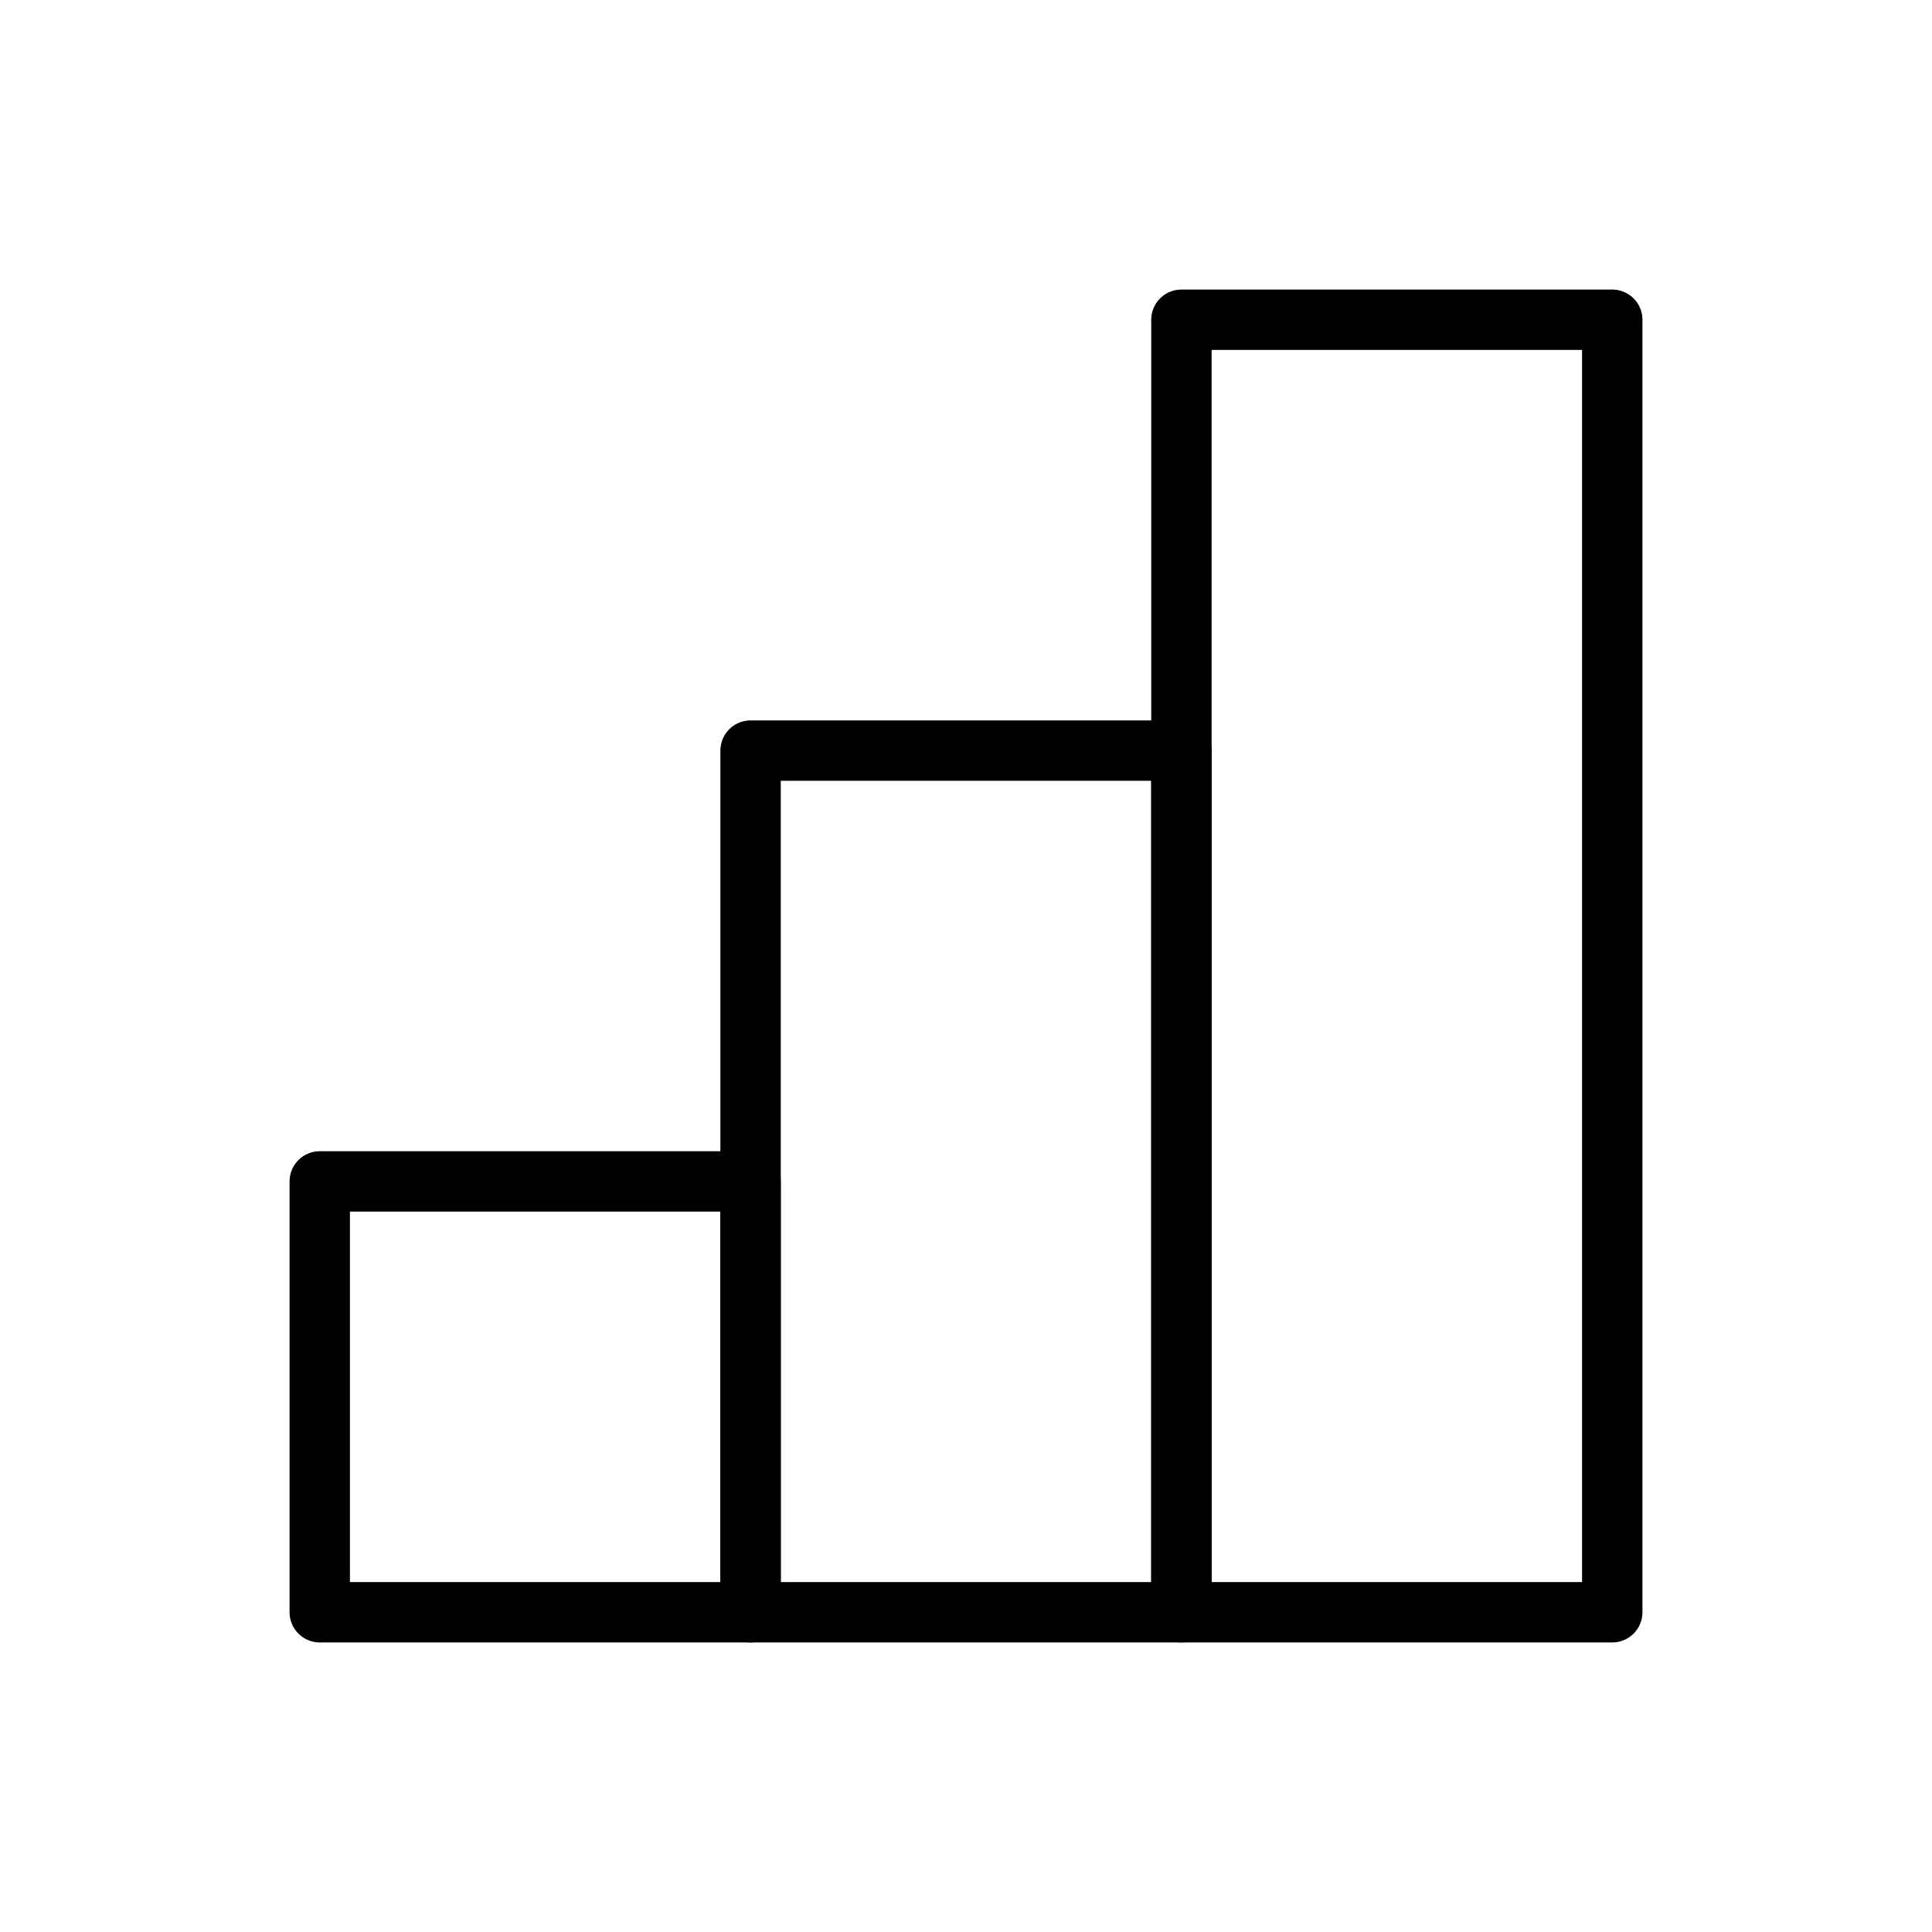
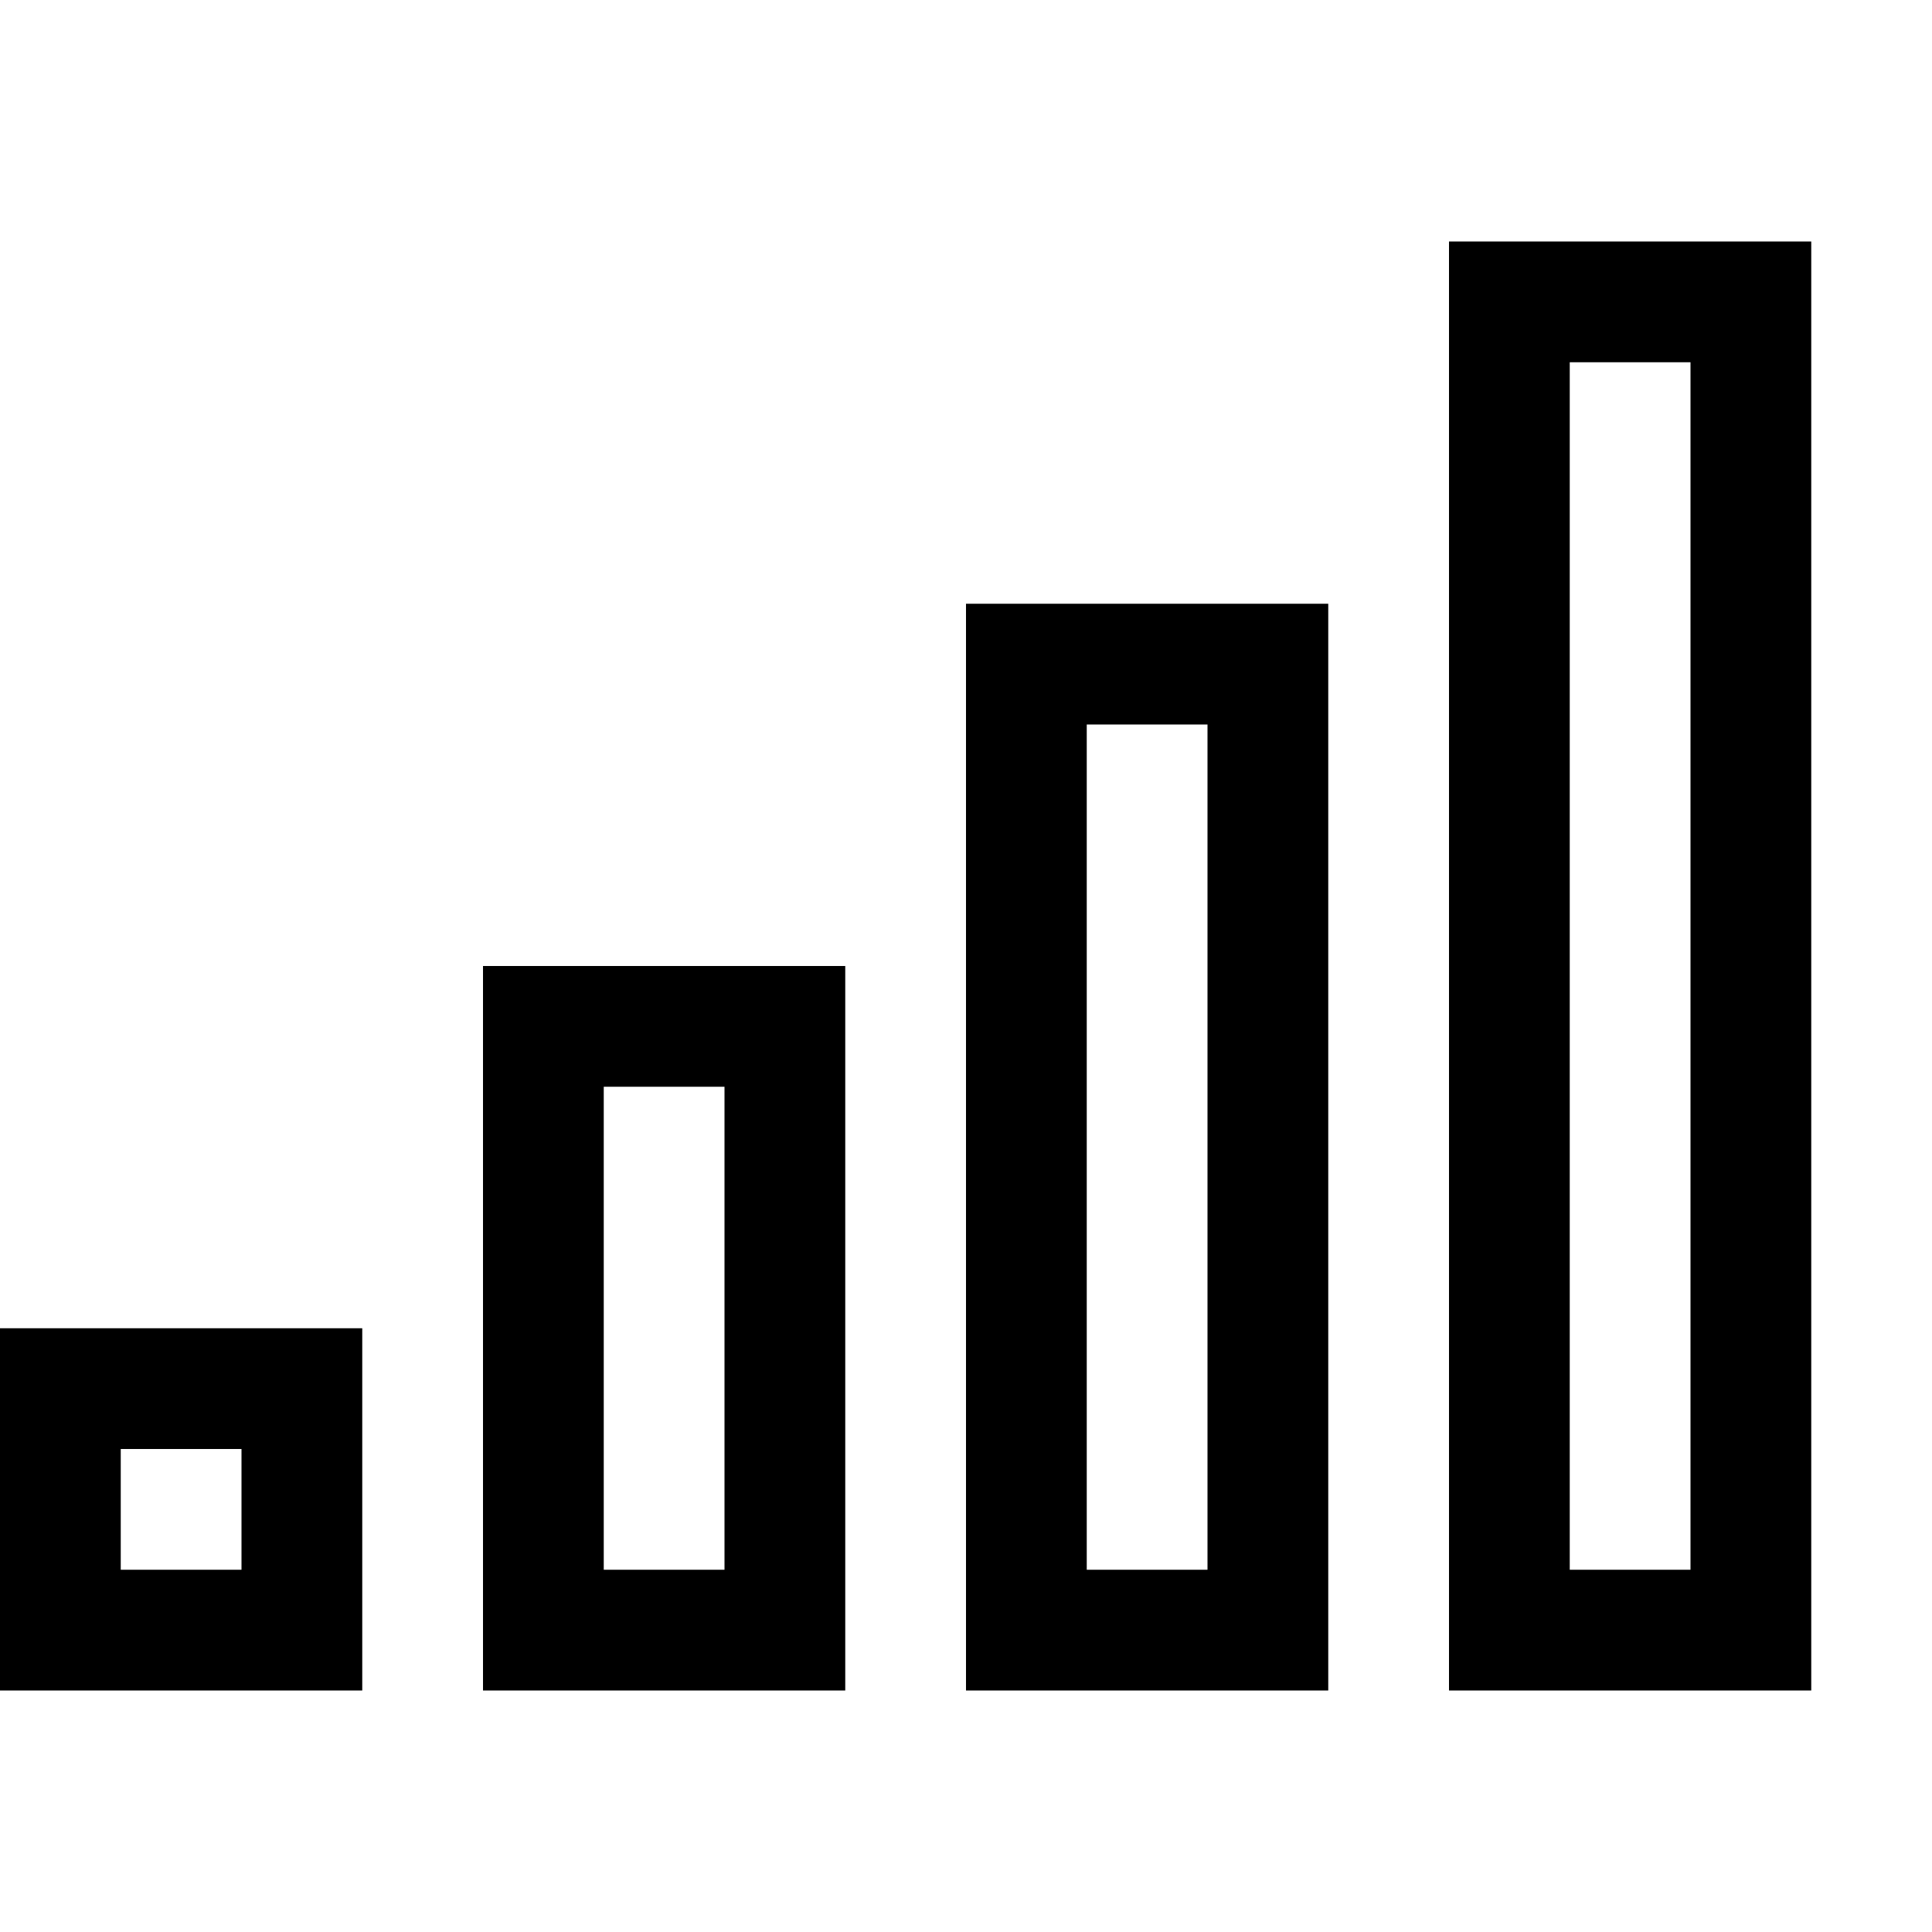
- <svg xmlns="http://www.w3.org/2000/svg" viewBox="0 0 32 32">
-   <rect x="5.296" y="19.568" width="7.136" height="7.136" style="fill-opacity:0.0;stroke:#000;stroke-linecap:round;stroke-linejoin:round" />
-   <polygon points="12.432 12.432 12.432 19.568 12.432 26.704 19.568 26.704 19.568 19.568 19.568 12.432 12.432 12.432" style="fill-opacity:0.0;stroke:#000;stroke-linecap:round;stroke-linejoin:round" />
-   <polygon points="19.568 5.296 19.568 12.432 19.568 19.568 19.568 26.704 26.704 26.704 26.704 19.568 26.704 12.432 26.704 5.296 19.568 5.296" style="fill-opacity:0.0;stroke:#000;stroke-linecap:round;stroke-linejoin:round" />
+ <svg xmlns="http://www.w3.org/2000/svg" viewBox="0 0 2048 2048">
+   <path d="M1536 256h384v1536h-384V256zm256 1408V384h-128v1280h128zm-768 128V640h384v1152h-384zm128-1024v896h128V768h-128zM512 1792v-768h384v768H512zm128-640v512h128v-512H640zM0 1792v-384h384v384H0zm128-256v128h128v-128H128z" />
</svg>
